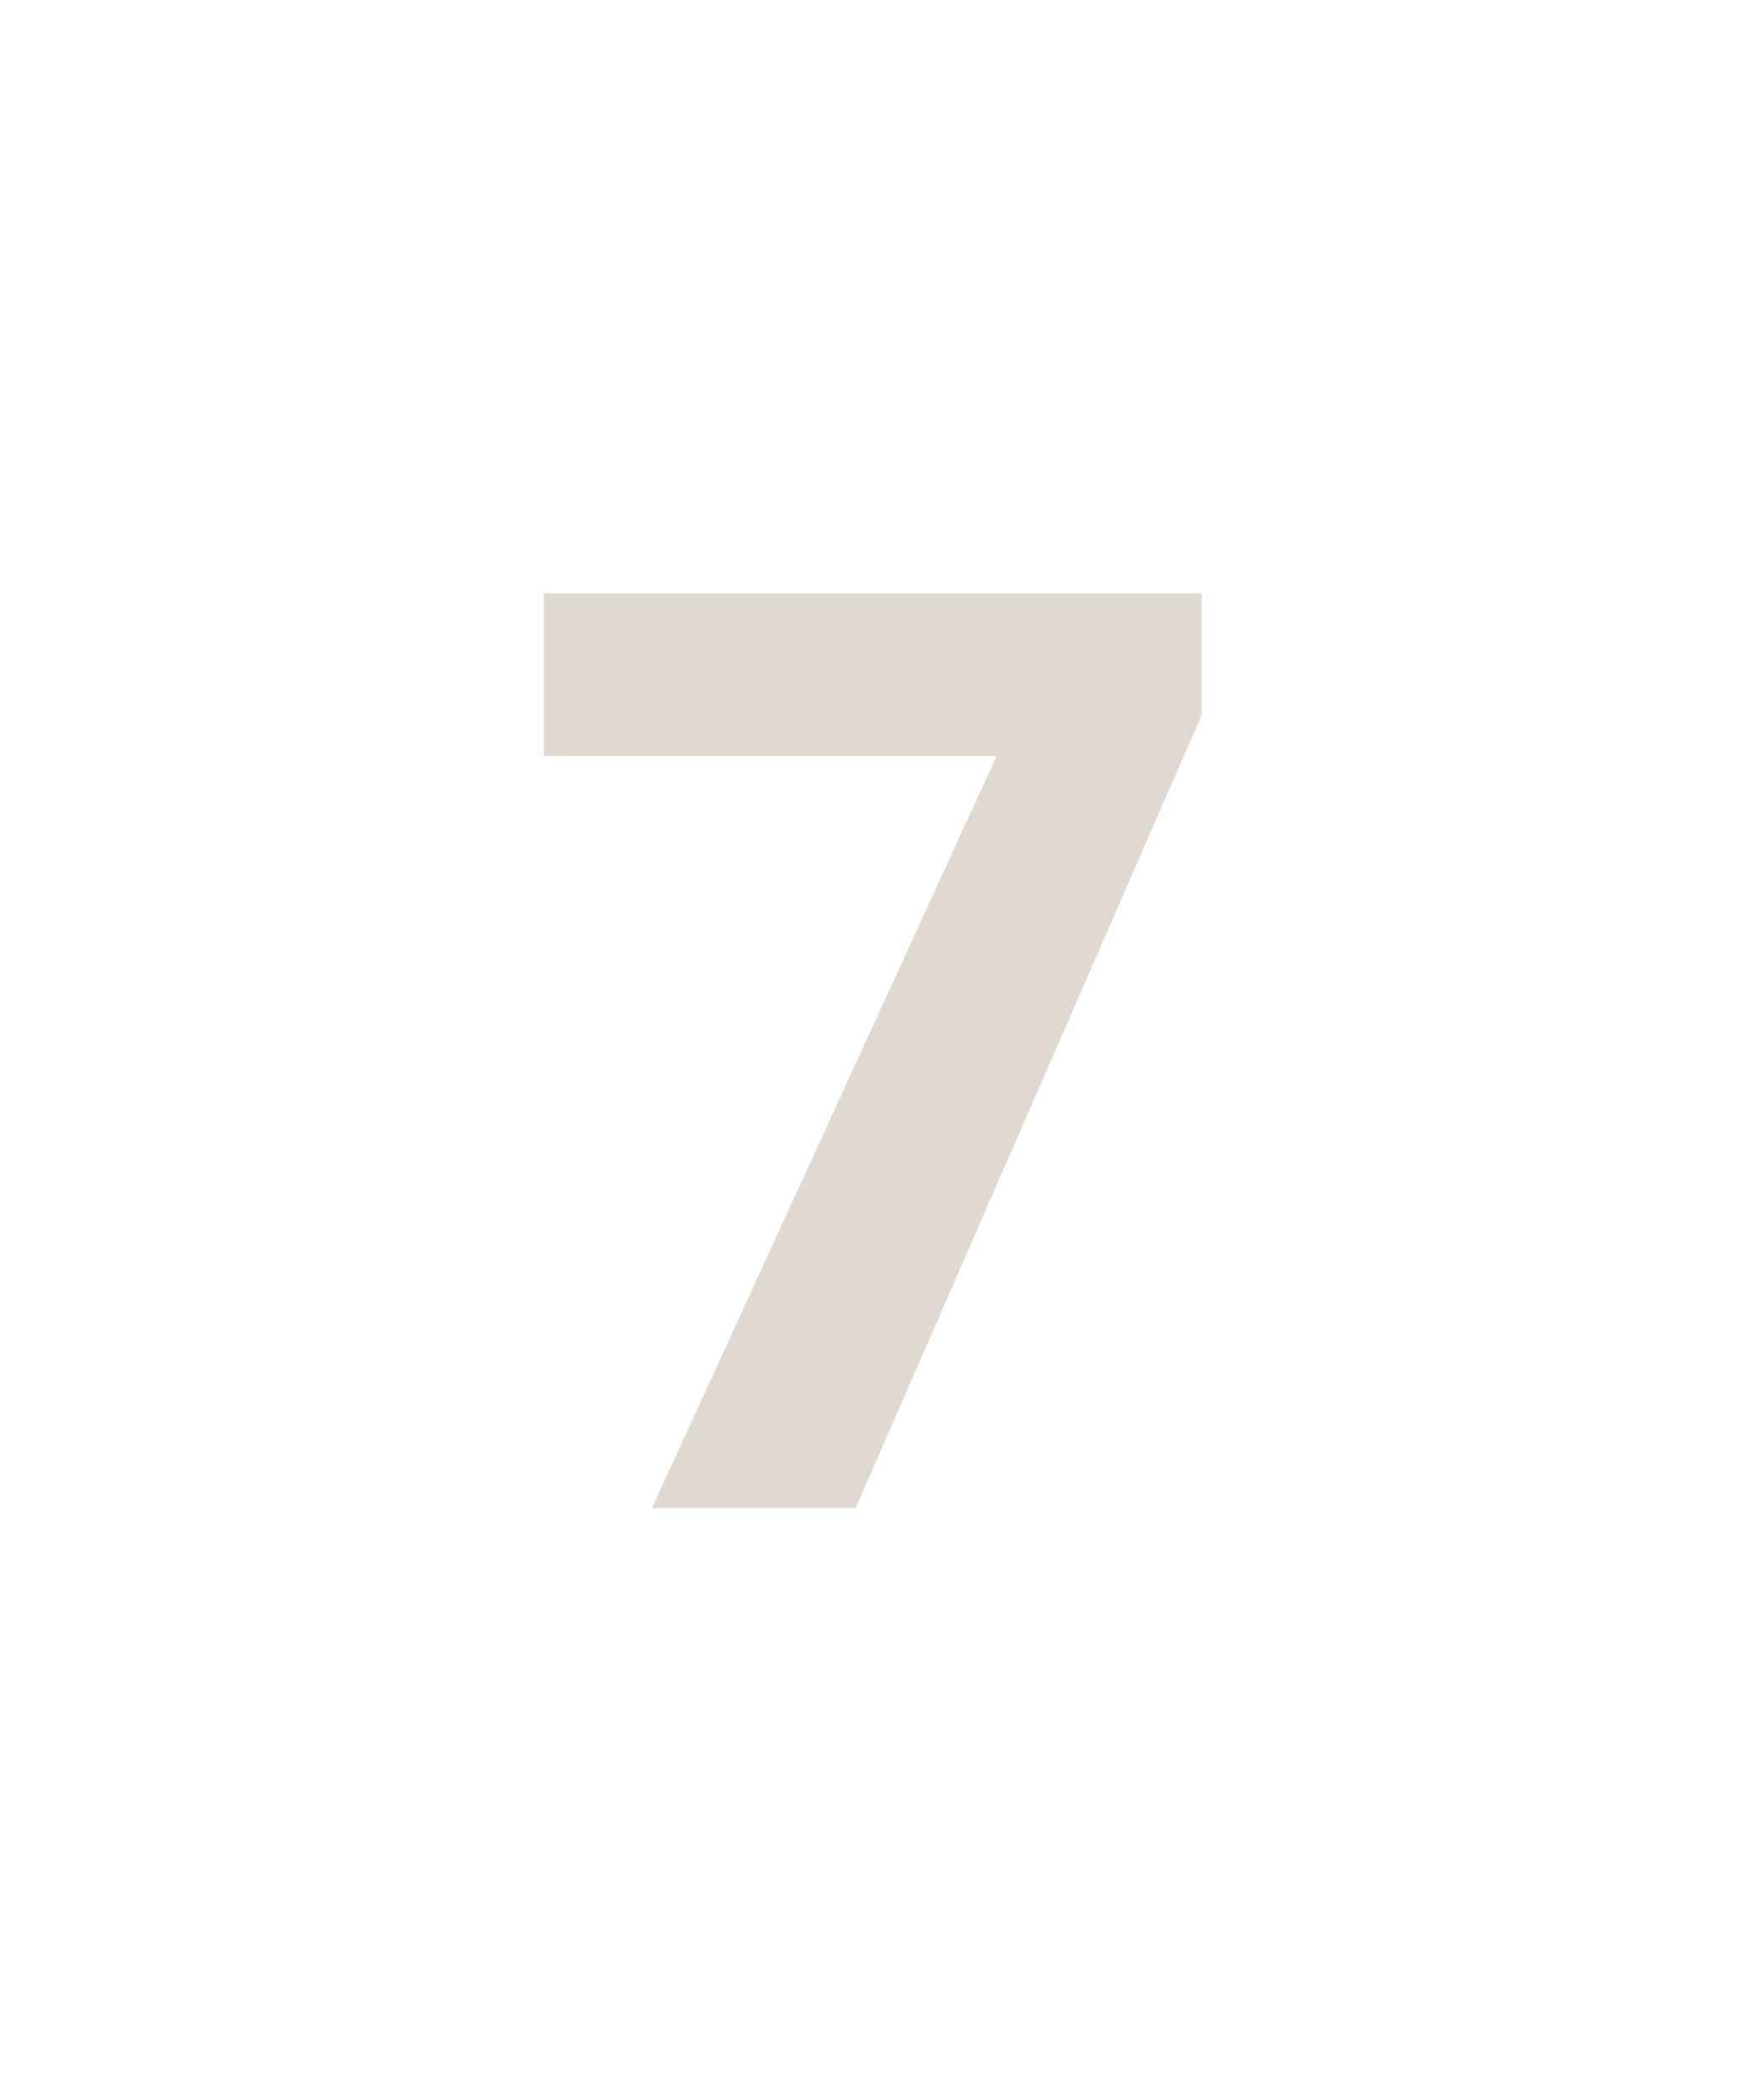
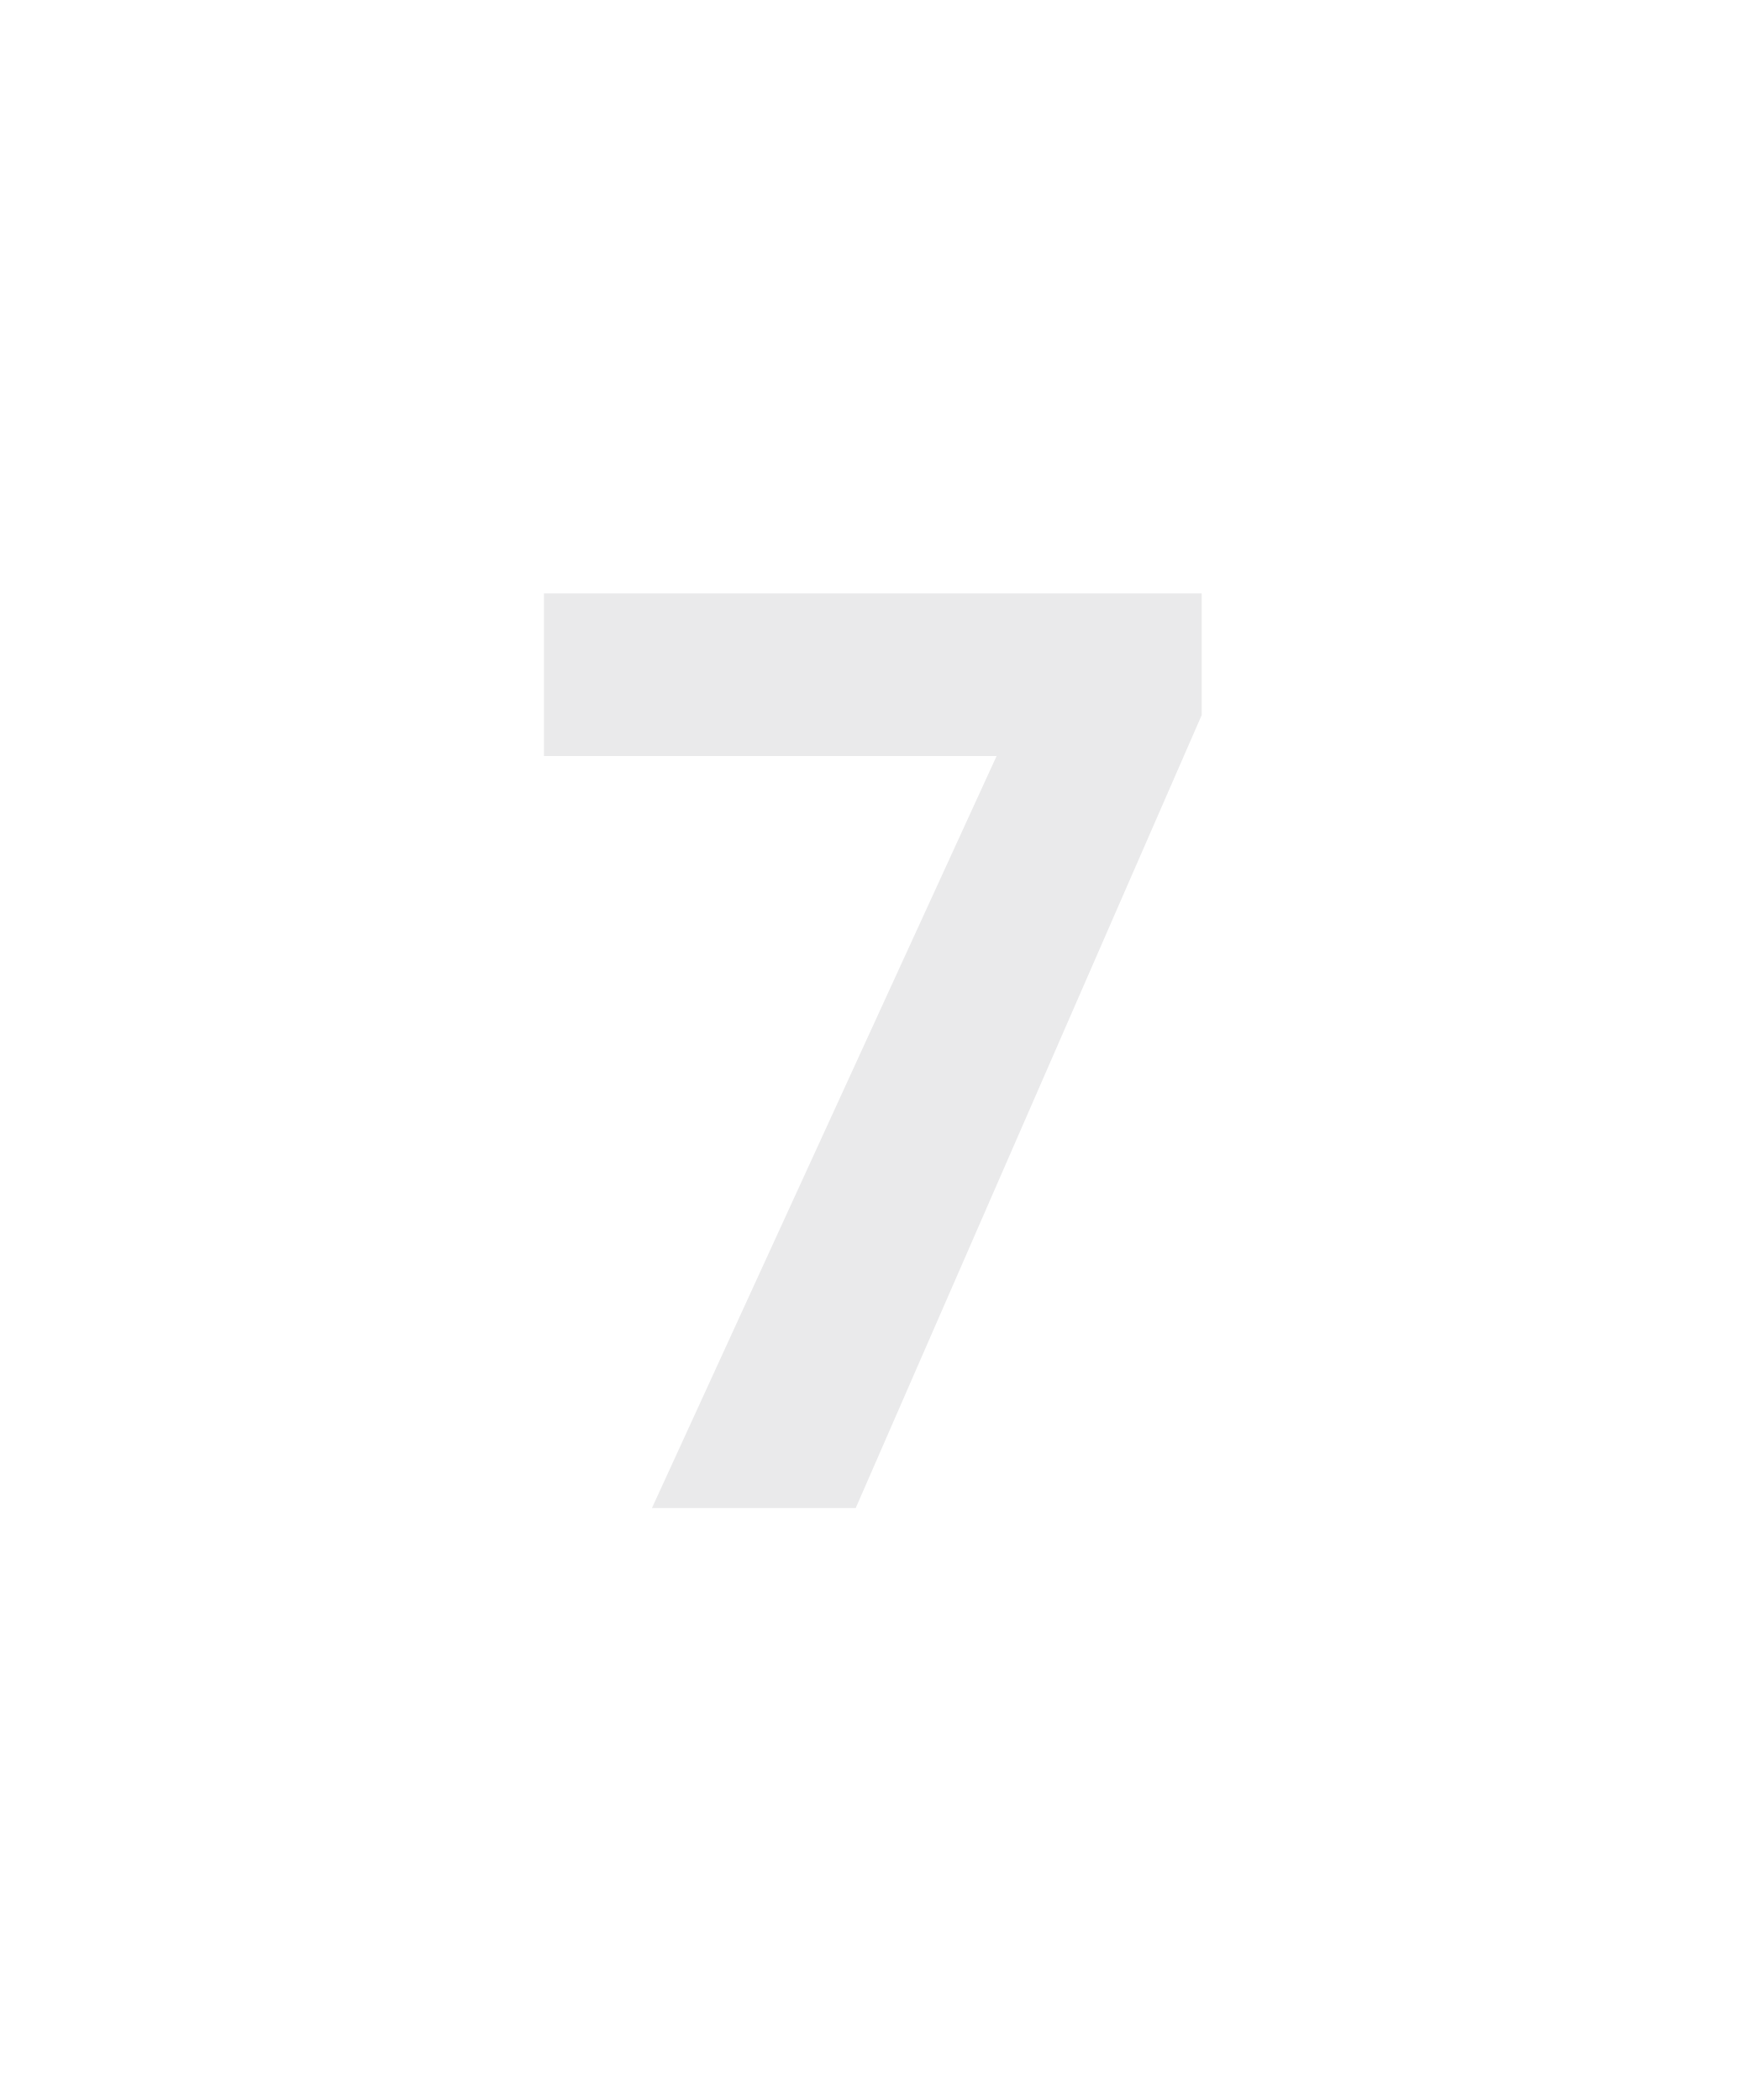
- <svg xmlns="http://www.w3.org/2000/svg" width="40" height="48" version="1.1" viewBox="0 0 20 24">
-   <text x="5.826" y="17.235" fill="#e0d9d1" font-family="sans-serif" font-size="40px" letter-spacing="0px" word-spacing="0px" style="line-height:1.25" xml:space="preserve">
-     <tspan x="5.826" y="17.235" fill="#e0d9d1" font-family="'Open Sans'" font-size="14.667px" font-weight="bold">7</tspan>
+ <svg xmlns="http://www.w3.org/2000/svg" data-shon-hidpi="1" width="25" height="30" version="1.1" viewBox="0 0 20 24">
+   <text x="5.826" y="17.235" fill="#eaeaeb" font-family="sans-serif" font-size="40px" letter-spacing="0px" word-spacing="0px" style="line-height:1.25" xml:space="preserve">
+     <tspan x="5.826" y="17.235" fill="#eaeaeb" font-family="'Open Sans'" font-size="14.667px" font-weight="bold">7</tspan>
  </text>
</svg>
